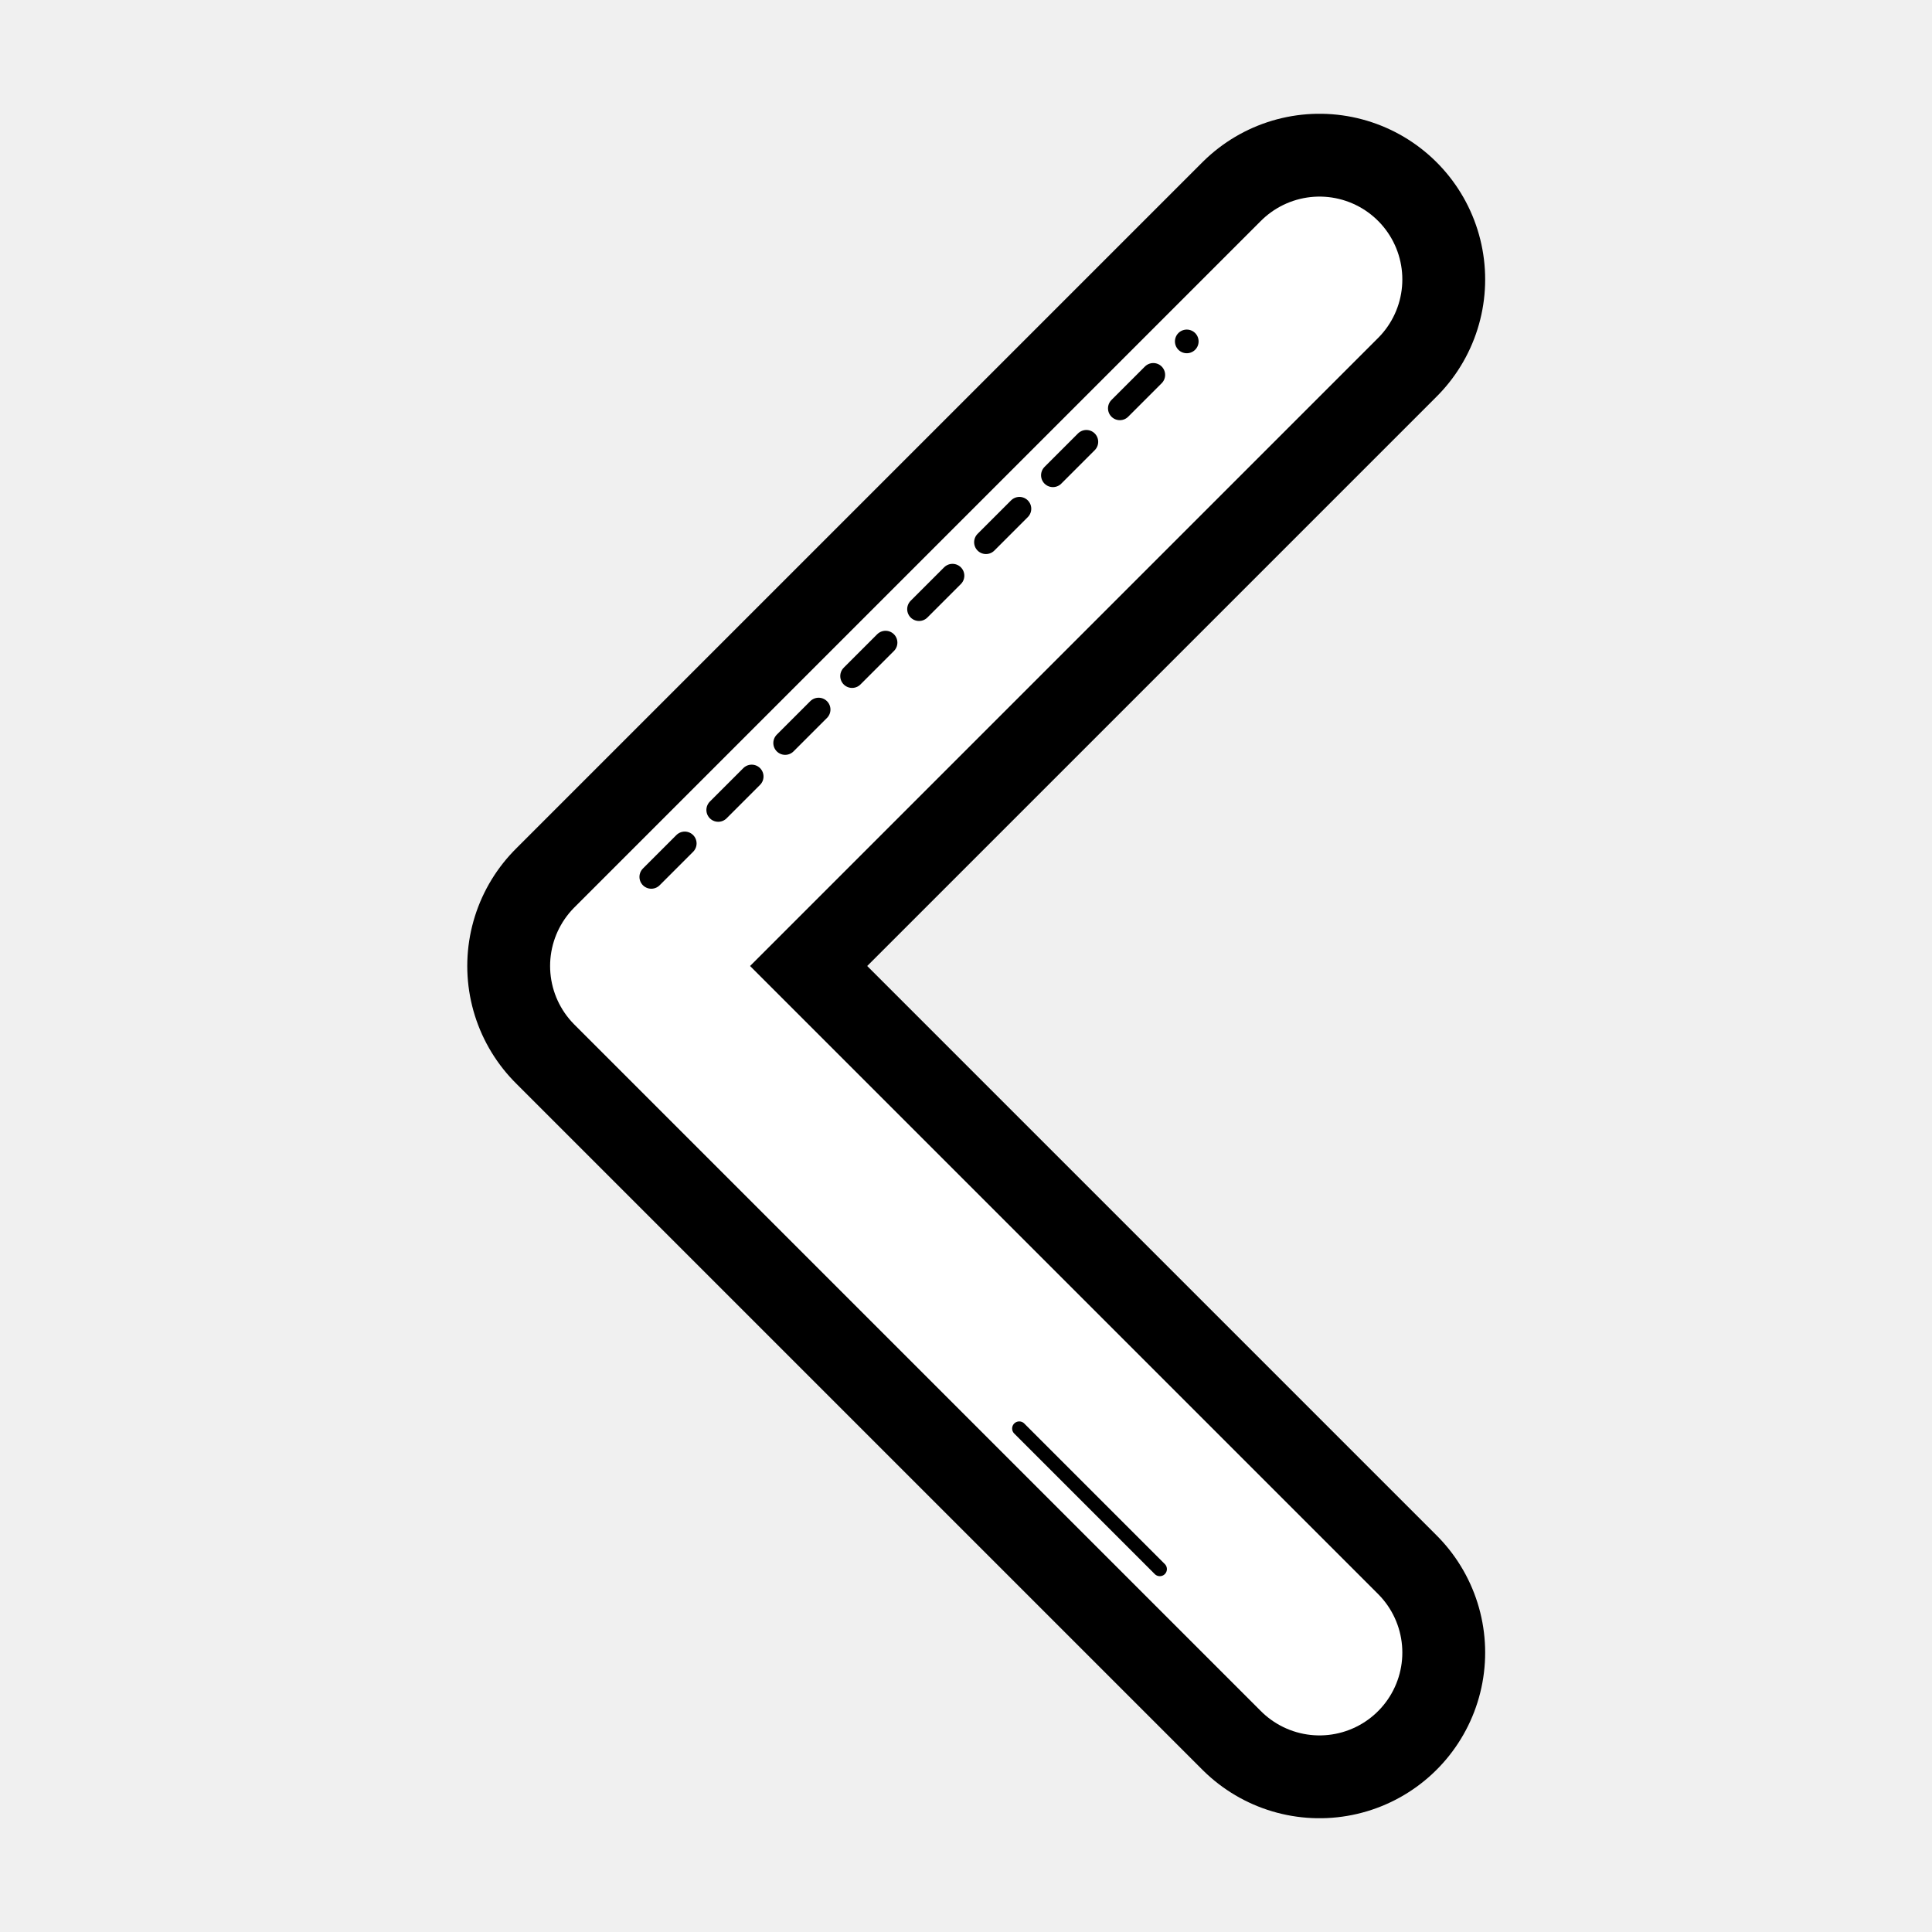
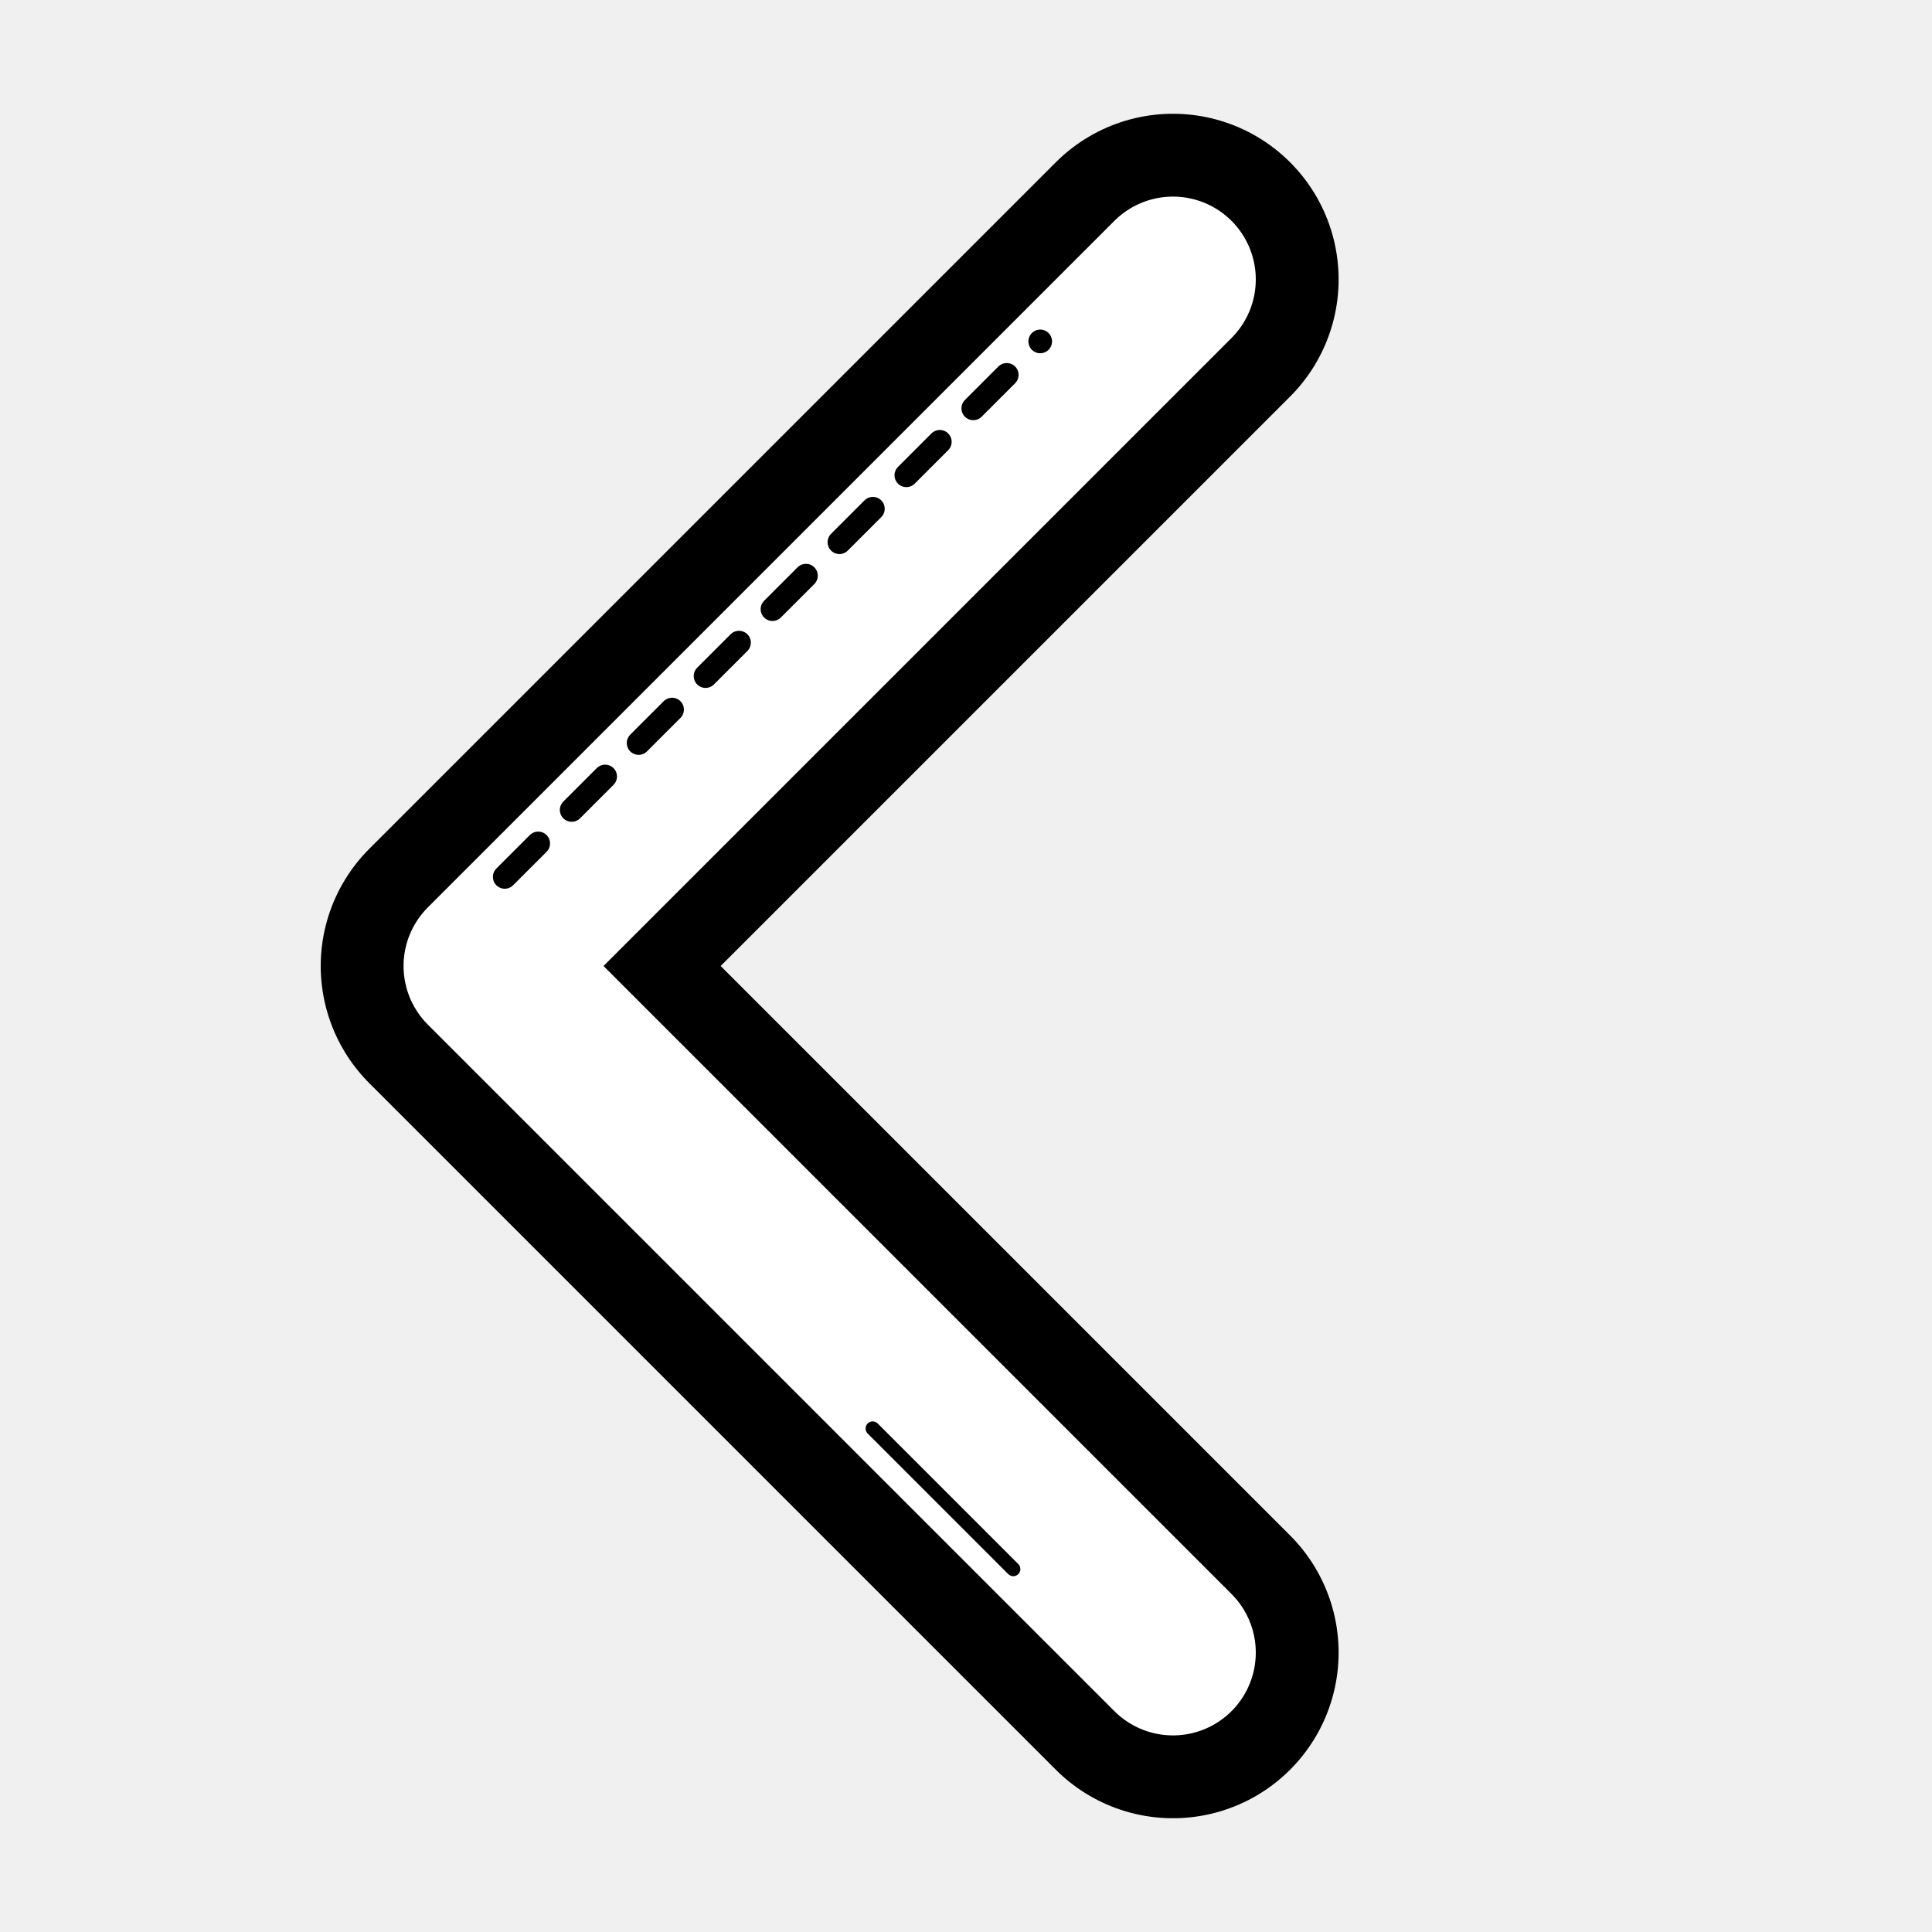
- <svg xmlns="http://www.w3.org/2000/svg" width="1080mm" height="1080mm" version="1.1" viewBox="0 0 1080 1080">
-   <g transform="matrix(-1 0 0 1 1091.4 0)" fill="none" stroke-linecap="round" stroke-linejoin="round">
-     <path d="m353.79 156.2 383.8 383.8-383.8 383.8" stroke="#000" stroke-width="185.21" />
-     <path d="m353.79 156.2 383.8 383.8-383.8 383.8" stroke="#fff" stroke-width="92.604" />
-     <path d="m427.99 190.85 315.77 315.77" stroke="#000" stroke-dasharray="26.458, 26.458" stroke-dashoffset="132.29" stroke-width="13.229" />
-     <path d="m521.64 798.55-136.95 136.95" stroke="#000" stroke-dasharray="190.5, 190.5" stroke-dashoffset="79.375" stroke-width="7.938" />
+ <svg xmlns="http://www.w3.org/2000/svg" width="1080mm" height="1080mm" version="1.1" viewBox="0 0 1080 1080" id="svg14">
+   <defs id="defs18" />
+   <g transform="matrix(-1,0,0,1,1009.479,0)" fill="none" stroke-linecap="round" stroke-linejoin="round" id="g12">
+     <path d="M 353.79,156.2 737.59,540 353.79,923.8" stroke="#000000" stroke-width="185.21" id="path4" />
+     <path d="M 353.79,156.2 737.59,540 353.79,923.8" stroke="#ffffff" stroke-width="92.604" id="path6" />
+     <path d="M 427.99,190.85 743.76,506.62" stroke="#000000" stroke-dasharray="26.458, 26.458" stroke-dashoffset="132.29" stroke-width="13.229" id="path8" />
+     <path d="M 521.64,798.55 384.69,935.5" stroke="#000000" stroke-dasharray="190.5, 190.5" stroke-dashoffset="79.375" stroke-width="7.938" id="path10" />
  </g>
</svg>
